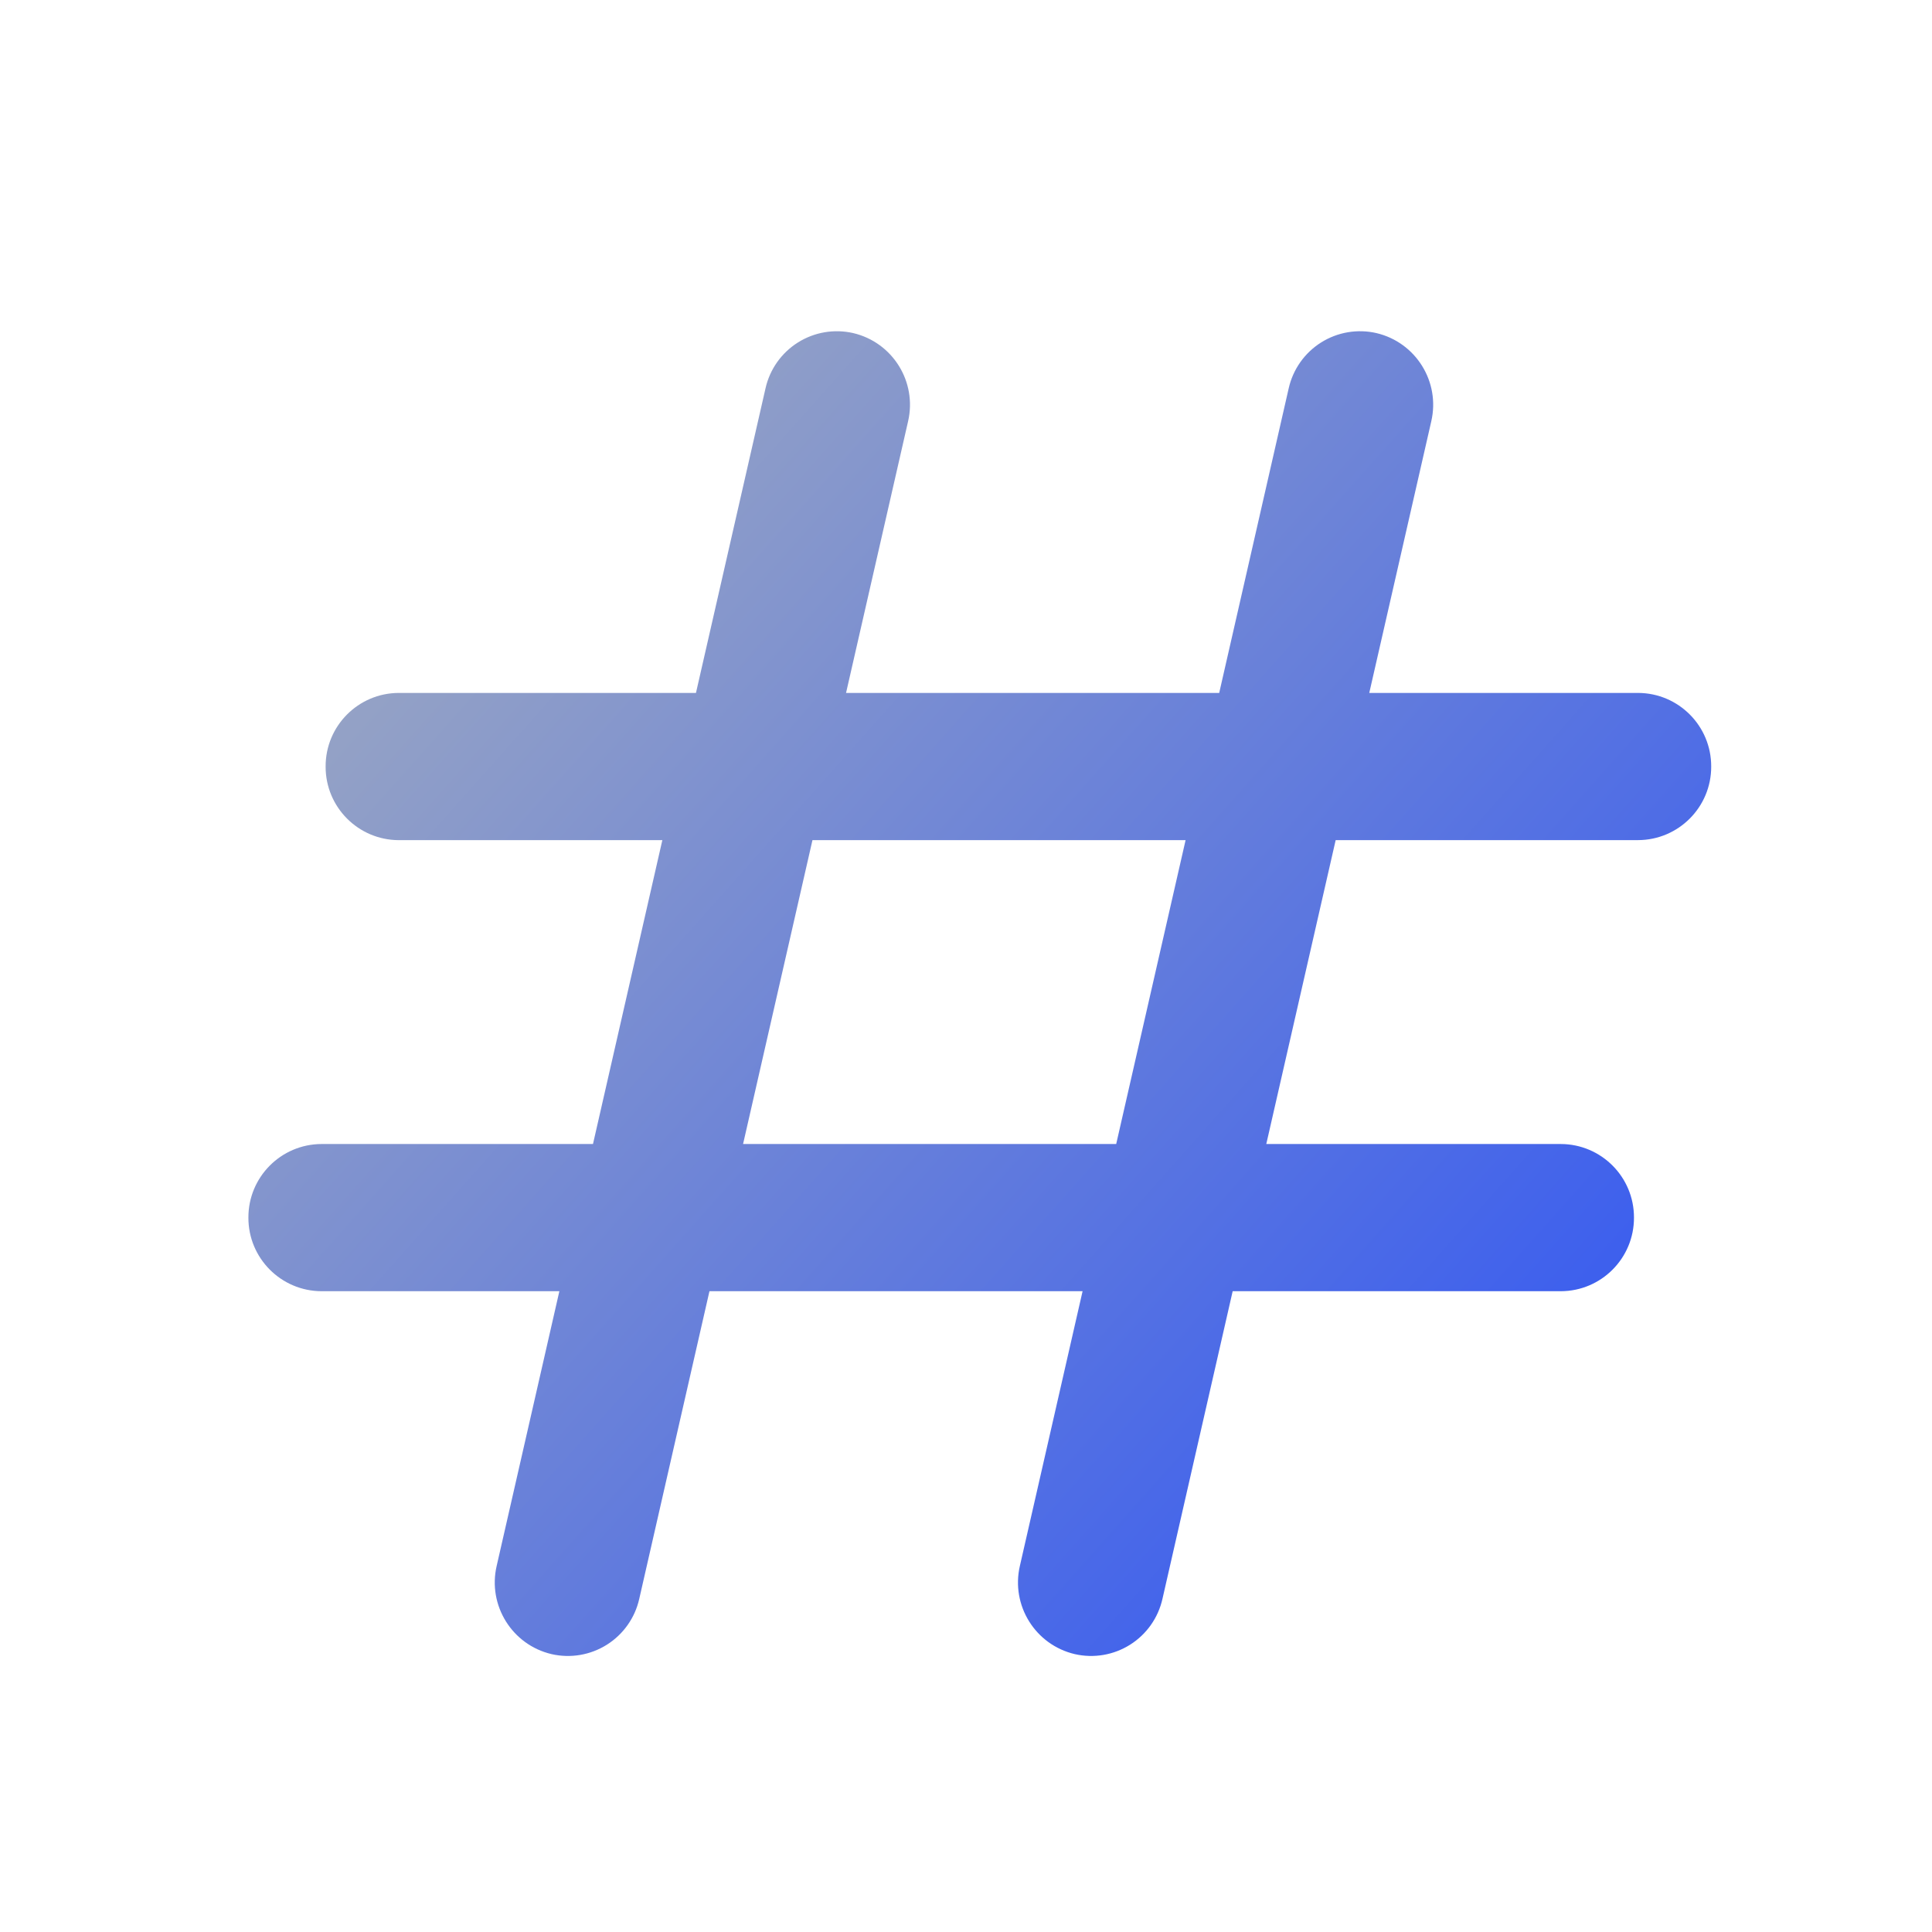
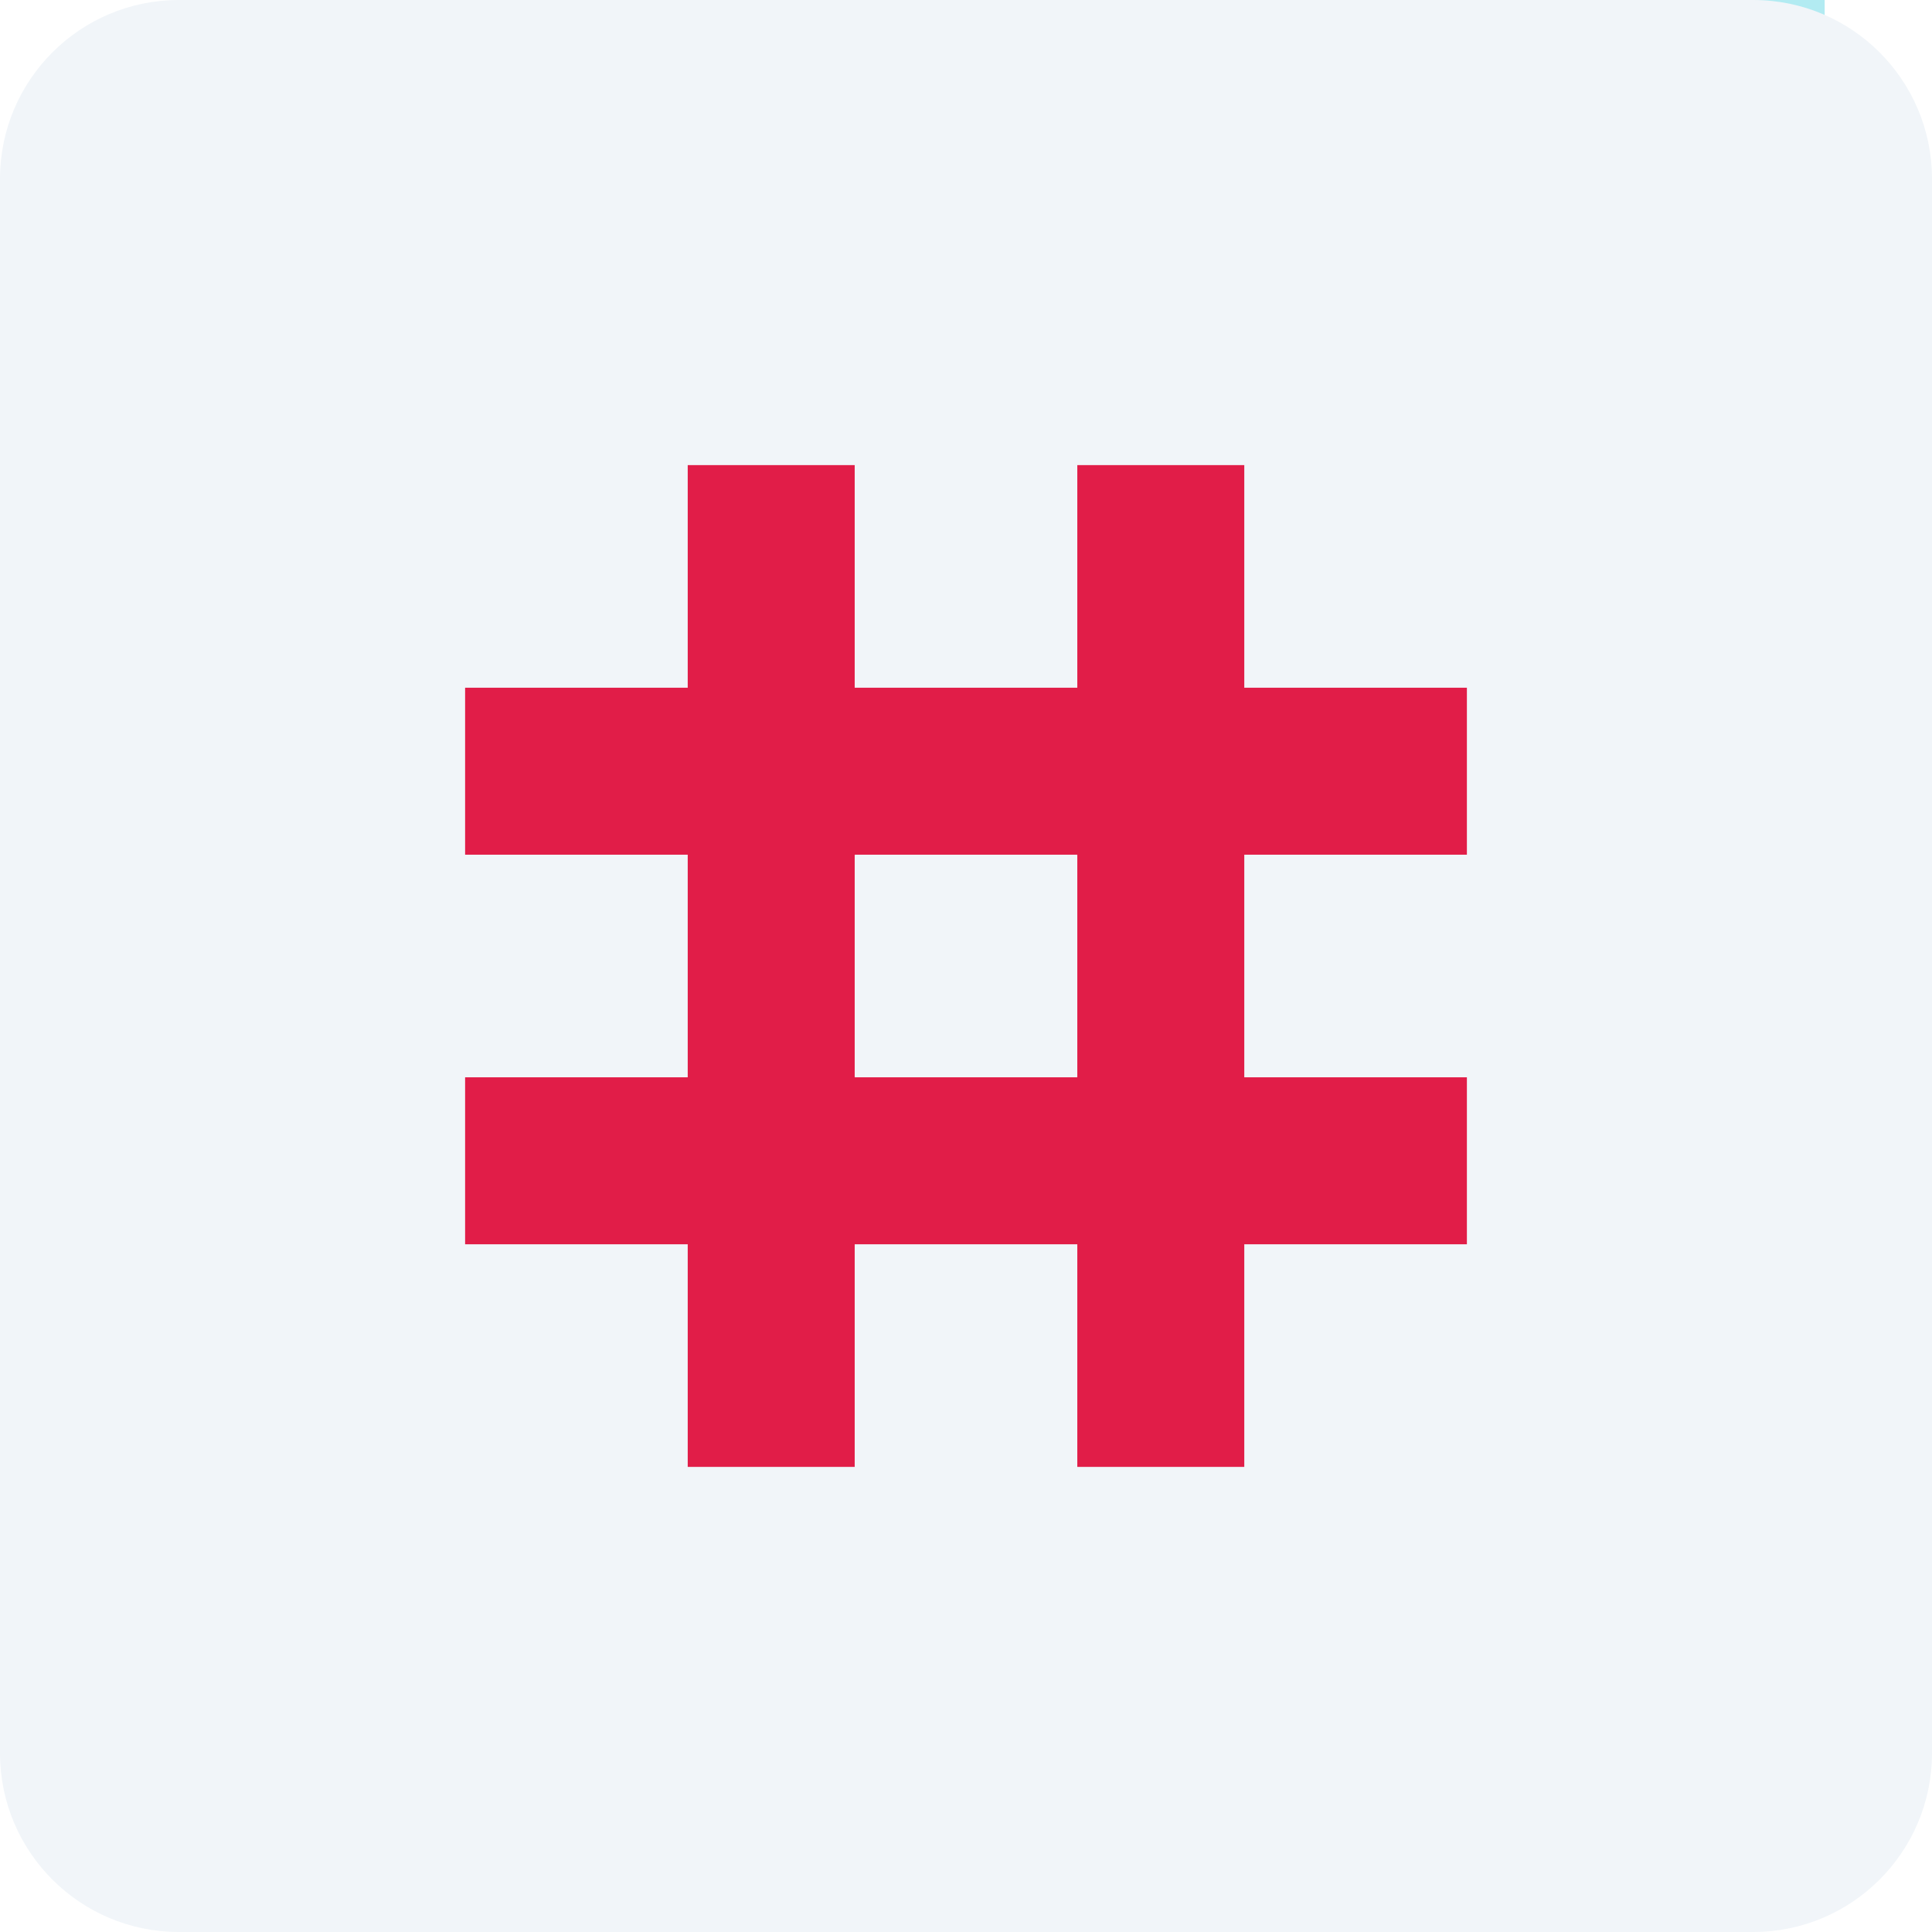
- <svg xmlns="http://www.w3.org/2000/svg" width="70" height="70">
-   <linearGradient id="a" x1="0%" x2="100%" y1="8.989%" y2="91.011%">
-     <stop offset="0" stop-color="#a4aebe" />
-     <stop offset="1" stop-color="#2d53f5" />
-   </linearGradient>
-   <path fill="url(#a)" fill-rule="evenodd" d="M21.912.068a2.667 2.667 0 0 1 1.99 3.196l-2.248 9.842h13.52L37.692 2.07A2.65 2.65 0 0 1 40.869.068a2.667 2.667 0 0 1 1.989 3.196l-2.247 9.842h9.739A2.658 2.658 0 0 1 53 15.773a2.658 2.658 0 0 1-2.65 2.666H39.394L36.88 29.45h10.672a2.658 2.658 0 0 1 2.65 2.667 2.658 2.658 0 0 1-2.65 2.666h-11.89L33.118 45.93a2.65 2.65 0 0 1-3.176 2.002 2.667 2.667 0 0 1-1.99-3.196l2.272-9.953H16.705L14.161 45.93a2.65 2.65 0 0 1-3.177 2.002 2.667 2.667 0 0 1-1.989-3.196l2.272-9.953H2.65A2.658 2.658 0 0 1 0 32.117a2.658 2.658 0 0 1 2.65-2.667h9.835l2.513-11.01h-9.55a2.658 2.658 0 0 1-2.65-2.667 2.658 2.658 0 0 1 2.65-2.667h10.768l2.52-11.036A2.65 2.65 0 0 1 21.912.068zM20.437 18.44l-2.514 11.01h13.519l2.514-11.01z" transform="translate(9 12)" />
+ <svg xmlns="http://www.w3.org/2000/svg" height="54" viewBox="0 0 54 54" width="54">
+   <g fill="none" fill-rule="evenodd">
+     <g fill-rule="nonzero" transform="translate(17)">
+       <path d="m0 0h34v40h-34z" fill="#b2ebf2" />
+       <path d="m6 22h4v4h-4zm0-8h4v4h-4zm0 16h4v4h-4zm0-24h4v4h-4zm8 16h14v4h-14zm0-8h14v4h-14zm0 16h14v4h-14zm0-24h14v4h-14z" fill="#00acc1" />
+     </g>
+     <rect fill="#f1f5f9" height="54" rx="5" width="54" />
+     <g fill="#e11d48" fill-rule="nonzero" transform="translate(13 13)">
+       <path d="m0 17.111h28v4.667h-28zm0-10.889h28v4.667h-28z" />
+       <path d="m17.111 0h4.667v28h-4.667zm-10.889 0h4.667v28h-4.667z" />
+     </g>
+   </g>
</svg>
